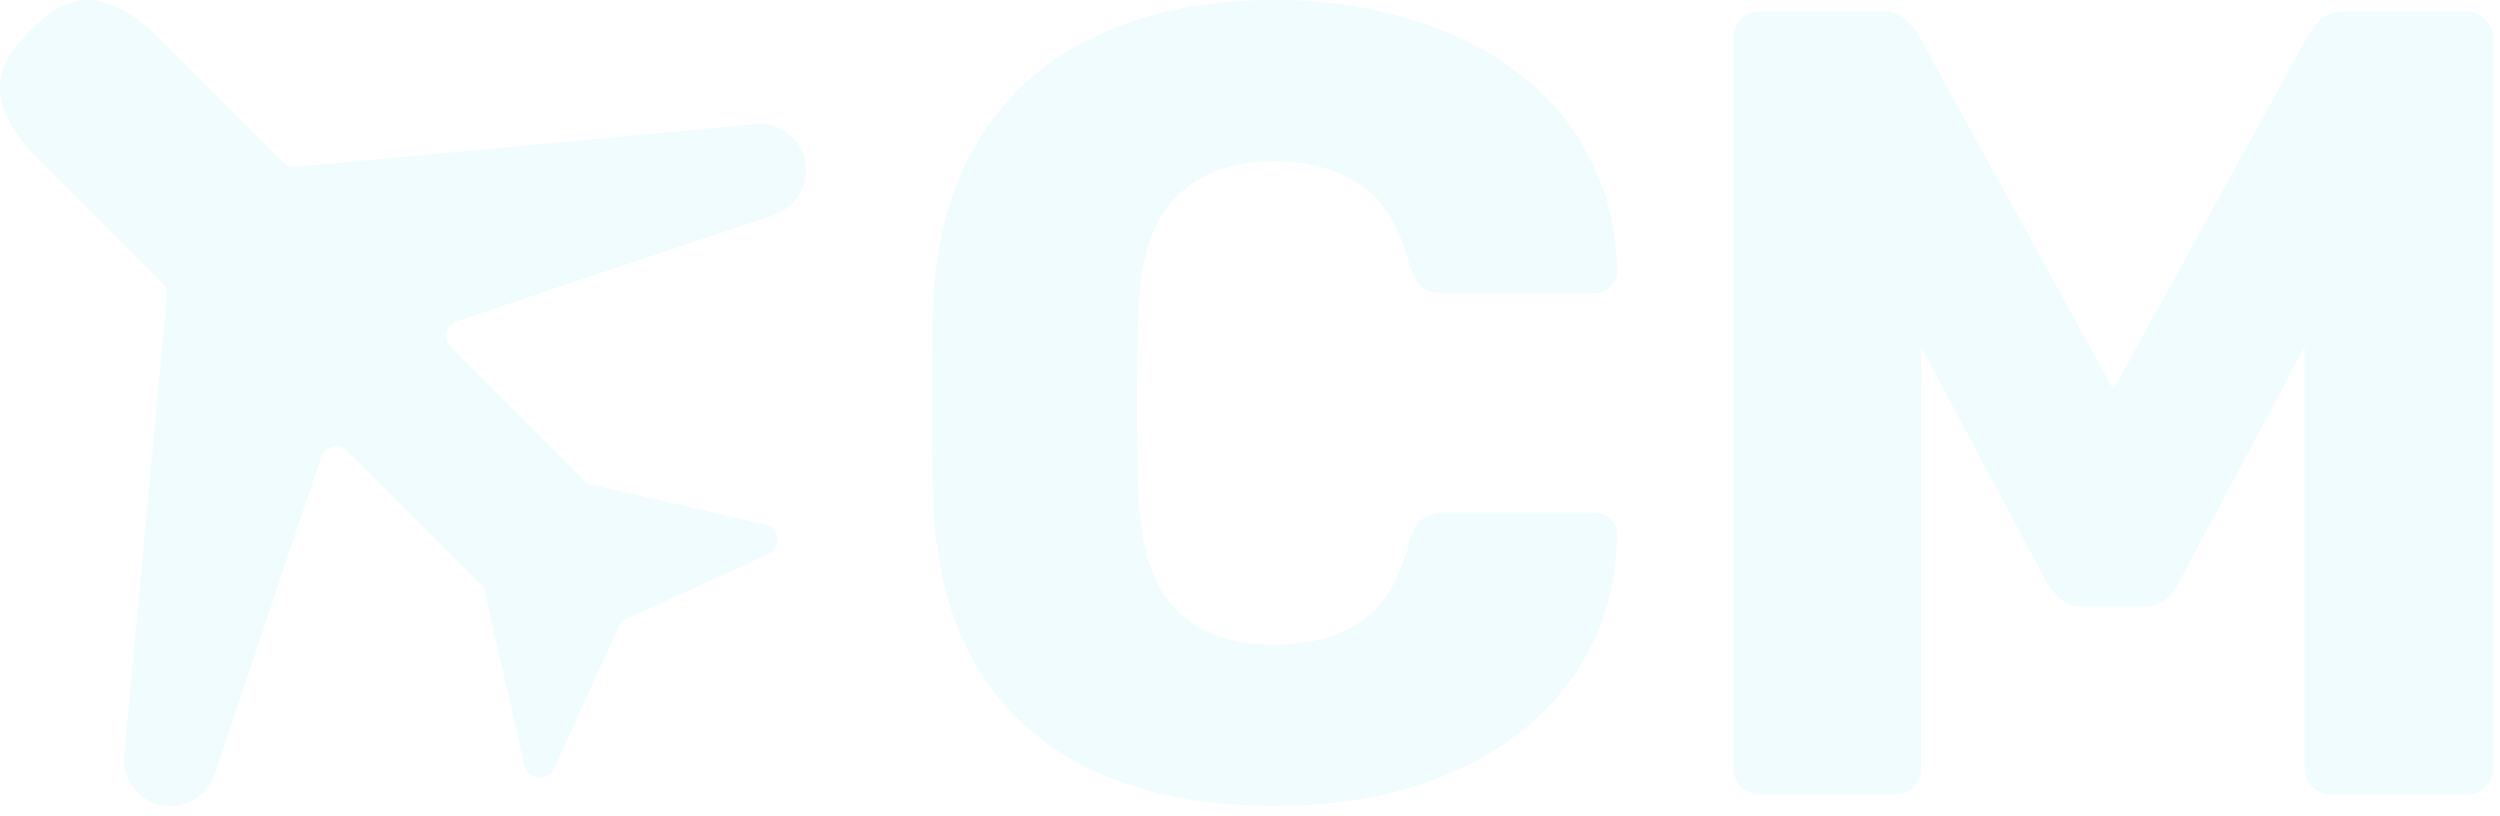
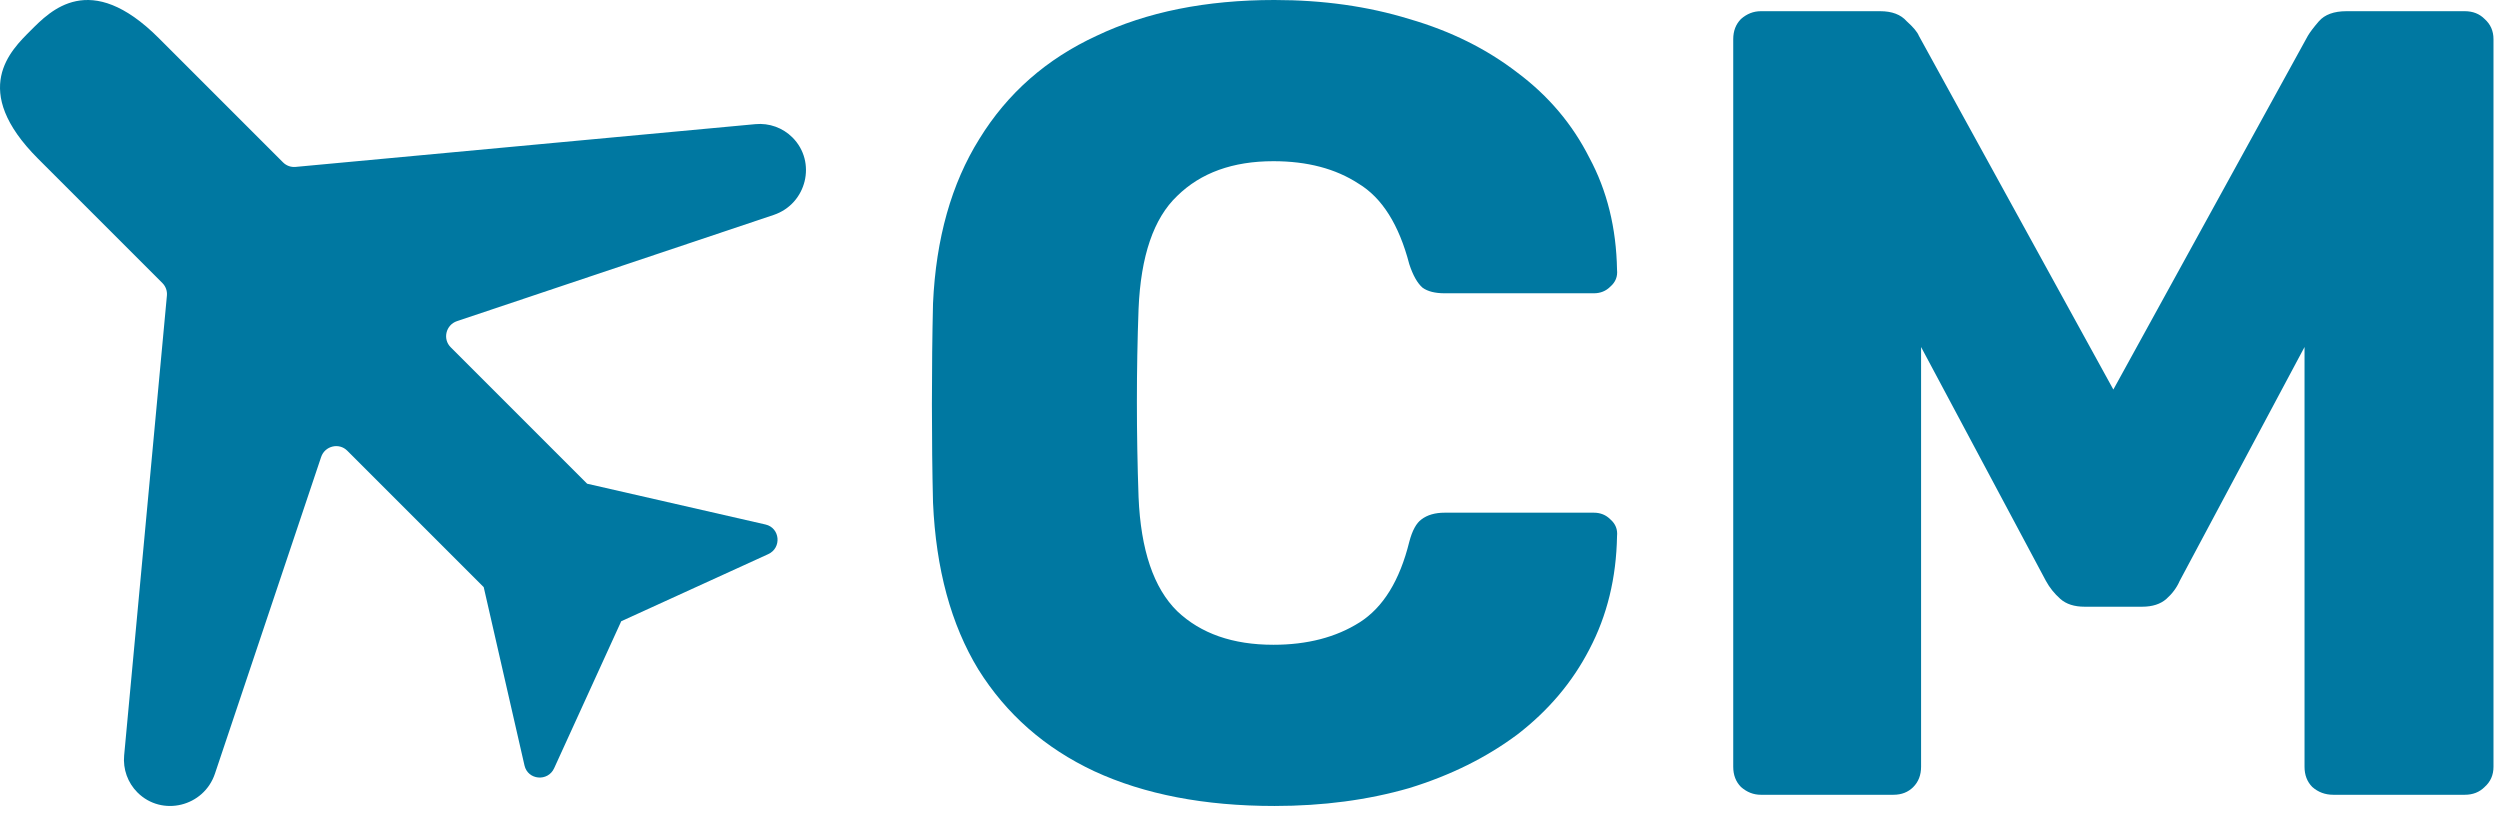
<svg xmlns="http://www.w3.org/2000/svg" width="144" height="47" viewBox="0 0 144 47" fill="none">
-   <path d="M2.198 9.148C-1.778 5.172 0.634 2.891 1.762 1.762C2.891 0.634 5.172 -1.778 9.148 2.198L16.306 9.356C16.495 9.545 16.758 9.639 17.025 9.614L43.512 7.151C44.305 7.077 45.086 7.357 45.645 7.917C47.054 9.326 46.468 11.742 44.561 12.381L26.324 18.497C25.681 18.712 25.484 19.527 25.959 20.001L33.819 27.862L44.092 30.211C44.934 30.404 45.041 31.558 44.249 31.919L35.783 35.783L31.919 44.249C31.558 45.041 30.404 44.934 30.211 44.092L27.862 33.819L20.001 25.959C19.527 25.484 18.712 25.682 18.497 26.324L12.381 44.561C11.742 46.468 9.326 47.054 7.917 45.645C7.357 45.086 7.077 44.305 7.151 43.512L9.614 17.025C9.639 16.758 9.545 16.495 9.356 16.306L2.198 9.148Z" fill="#F1FCFF" />
-   <path d="M73.409 46.424C69.378 46.424 65.92 45.758 63.035 44.425C60.191 43.093 57.964 41.137 56.351 38.558C54.781 35.979 53.911 32.776 53.742 28.951C53.699 27.188 53.678 25.297 53.678 23.277C53.678 21.256 53.699 19.322 53.742 17.474C53.911 13.734 54.803 10.574 56.415 7.995C58.027 5.373 60.276 3.396 63.162 2.063C66.047 0.688 69.463 0 73.409 0C76.21 0 78.799 0.365 81.175 1.096C83.551 1.784 85.63 2.816 87.412 4.191C89.195 5.524 90.574 7.157 91.55 9.091C92.568 10.983 93.099 13.132 93.141 15.539C93.183 15.926 93.056 16.248 92.759 16.506C92.504 16.764 92.186 16.893 91.804 16.893H83.212C82.66 16.893 82.236 16.786 81.939 16.571C81.642 16.313 81.387 15.862 81.175 15.217C80.581 12.939 79.605 11.391 78.247 10.574C76.931 9.715 75.298 9.285 73.346 9.285C71.012 9.285 69.166 9.951 67.808 11.284C66.45 12.573 65.708 14.744 65.581 17.796C65.453 21.321 65.453 24.931 65.581 28.628C65.708 31.68 66.45 33.873 67.808 35.205C69.166 36.495 71.012 37.139 73.346 37.139C75.298 37.139 76.953 36.709 78.311 35.85C79.668 34.99 80.623 33.443 81.175 31.207C81.344 30.563 81.578 30.133 81.875 29.918C82.214 29.66 82.66 29.531 83.212 29.531H91.804C92.186 29.531 92.504 29.66 92.759 29.918C93.056 30.176 93.183 30.498 93.141 30.885C93.099 33.292 92.568 35.463 91.55 37.397C90.574 39.289 89.195 40.922 87.412 42.298C85.63 43.63 83.551 44.662 81.175 45.393C78.799 46.08 76.21 46.424 73.409 46.424Z" fill="#F1FCFF" />
-   <path d="M101.425 45.779C101.001 45.779 100.619 45.629 100.279 45.328C99.982 45.027 99.834 44.64 99.834 44.167V2.257C99.834 1.784 99.982 1.397 100.279 1.096C100.619 0.795 101.001 0.645 101.425 0.645H108.299C108.978 0.645 109.487 0.838 109.827 1.225C110.209 1.569 110.442 1.848 110.527 2.063L121.729 22.438L132.932 2.063C133.059 1.848 133.271 1.569 133.568 1.225C133.908 0.838 134.438 0.645 135.159 0.645H141.97C142.437 0.645 142.819 0.795 143.116 1.096C143.455 1.397 143.625 1.784 143.625 2.257V44.167C143.625 44.64 143.455 45.027 143.116 45.328C142.819 45.629 142.437 45.779 141.97 45.779H134.396C133.929 45.779 133.526 45.629 133.186 45.328C132.889 45.027 132.741 44.64 132.741 44.167V19.988L125.548 33.464C125.379 33.851 125.124 34.195 124.785 34.496C124.445 34.797 123.978 34.947 123.384 34.947H120.074C119.48 34.947 119.014 34.797 118.674 34.496C118.335 34.195 118.059 33.851 117.847 33.464L110.654 19.988V44.167C110.654 44.64 110.506 45.027 110.209 45.328C109.912 45.629 109.53 45.779 109.063 45.779H101.425Z" fill="#F1FCFF" />
+   <path d="M2.198 9.148C-1.778 5.172 0.634 2.891 1.762 1.762C2.891 0.634 5.172 -1.778 9.148 2.198L16.306 9.356C16.495 9.545 16.758 9.639 17.025 9.614L43.512 7.151C44.305 7.077 45.086 7.357 45.645 7.917C47.054 9.326 46.468 11.742 44.561 12.381L26.324 18.497C25.681 18.712 25.484 19.527 25.959 20.001L33.819 27.862L44.092 30.211C44.934 30.404 45.041 31.558 44.249 31.919L35.783 35.783L31.919 44.249C31.558 45.041 30.404 44.934 30.211 44.092L27.862 33.819L20.001 25.959C19.527 25.484 18.712 25.682 18.497 26.324L12.381 44.561C11.742 46.468 9.326 47.054 7.917 45.645C7.357 45.086 7.077 44.305 7.151 43.512L9.614 17.025C9.639 16.758 9.545 16.495 9.356 16.306L2.198 9.148Z" fill="#0078a1" />
+   <path d="M73.409 46.424C69.378 46.424 65.92 45.758 63.035 44.425C60.191 43.093 57.964 41.137 56.351 38.558C54.781 35.979 53.911 32.776 53.742 28.951C53.699 27.188 53.678 25.297 53.678 23.277C53.678 21.256 53.699 19.322 53.742 17.474C53.911 13.734 54.803 10.574 56.415 7.995C58.027 5.373 60.276 3.396 63.162 2.063C66.047 0.688 69.463 0 73.409 0C76.21 0 78.799 0.365 81.175 1.096C83.551 1.784 85.63 2.816 87.412 4.191C89.195 5.524 90.574 7.157 91.55 9.091C92.568 10.983 93.099 13.132 93.141 15.539C93.183 15.926 93.056 16.248 92.759 16.506C92.504 16.764 92.186 16.893 91.804 16.893H83.212C82.66 16.893 82.236 16.786 81.939 16.571C81.642 16.313 81.387 15.862 81.175 15.217C80.581 12.939 79.605 11.391 78.247 10.574C76.931 9.715 75.298 9.285 73.346 9.285C71.012 9.285 69.166 9.951 67.808 11.284C66.45 12.573 65.708 14.744 65.581 17.796C65.453 21.321 65.453 24.931 65.581 28.628C65.708 31.68 66.45 33.873 67.808 35.205C69.166 36.495 71.012 37.139 73.346 37.139C75.298 37.139 76.953 36.709 78.311 35.85C79.668 34.99 80.623 33.443 81.175 31.207C81.344 30.563 81.578 30.133 81.875 29.918C82.214 29.66 82.66 29.531 83.212 29.531H91.804C92.186 29.531 92.504 29.66 92.759 29.918C93.056 30.176 93.183 30.498 93.141 30.885C93.099 33.292 92.568 35.463 91.55 37.397C90.574 39.289 89.195 40.922 87.412 42.298C85.63 43.63 83.551 44.662 81.175 45.393C78.799 46.08 76.21 46.424 73.409 46.424Z" fill="#0078a1" />
+   <path d="M101.425 45.779C101.001 45.779 100.619 45.629 100.279 45.328C99.982 45.027 99.834 44.64 99.834 44.167V2.257C99.834 1.784 99.982 1.397 100.279 1.096C100.619 0.795 101.001 0.645 101.425 0.645H108.299C108.978 0.645 109.487 0.838 109.827 1.225C110.209 1.569 110.442 1.848 110.527 2.063L121.729 22.438L132.932 2.063C133.059 1.848 133.271 1.569 133.568 1.225C133.908 0.838 134.438 0.645 135.159 0.645H141.97C142.437 0.645 142.819 0.795 143.116 1.096C143.455 1.397 143.625 1.784 143.625 2.257V44.167C143.625 44.64 143.455 45.027 143.116 45.328C142.819 45.629 142.437 45.779 141.97 45.779H134.396C133.929 45.779 133.526 45.629 133.186 45.328C132.889 45.027 132.741 44.64 132.741 44.167V19.988L125.548 33.464C125.379 33.851 125.124 34.195 124.785 34.496C124.445 34.797 123.978 34.947 123.384 34.947H120.074C119.48 34.947 119.014 34.797 118.674 34.496C118.335 34.195 118.059 33.851 117.847 33.464L110.654 19.988V44.167C110.654 44.64 110.506 45.027 110.209 45.328C109.912 45.629 109.53 45.779 109.063 45.779H101.425Z" fill="#0078a1" />
</svg>
